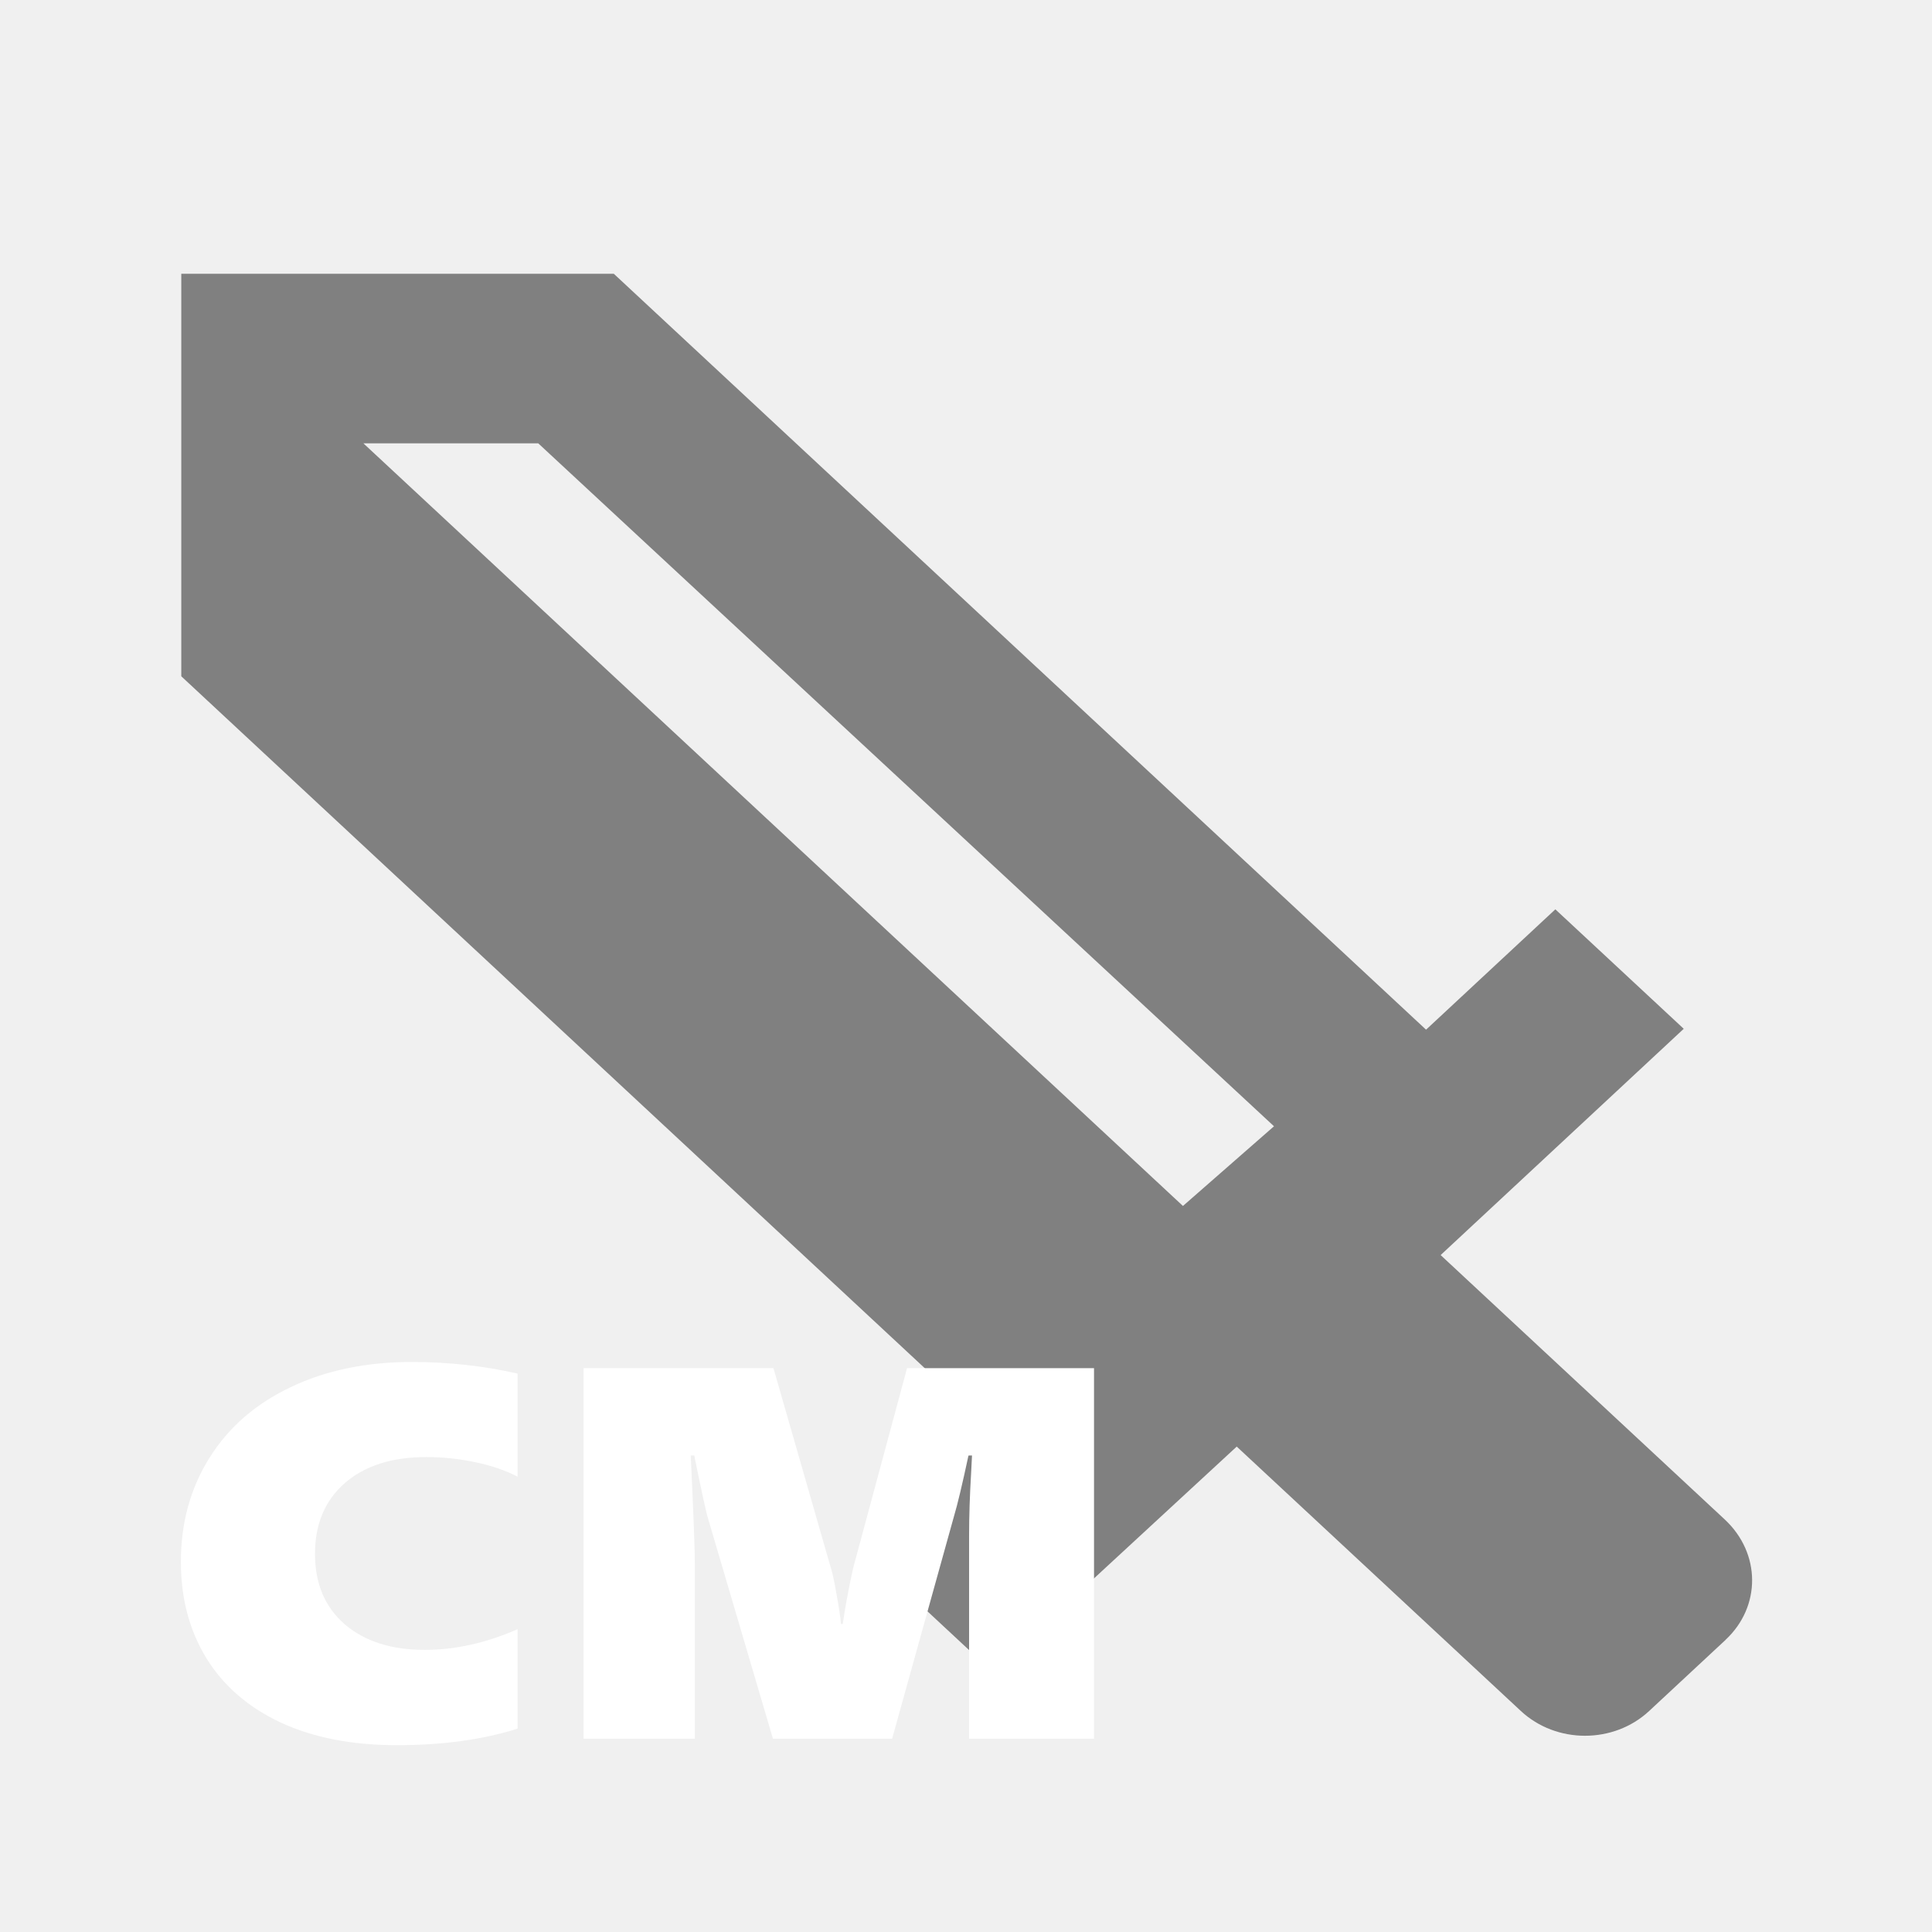
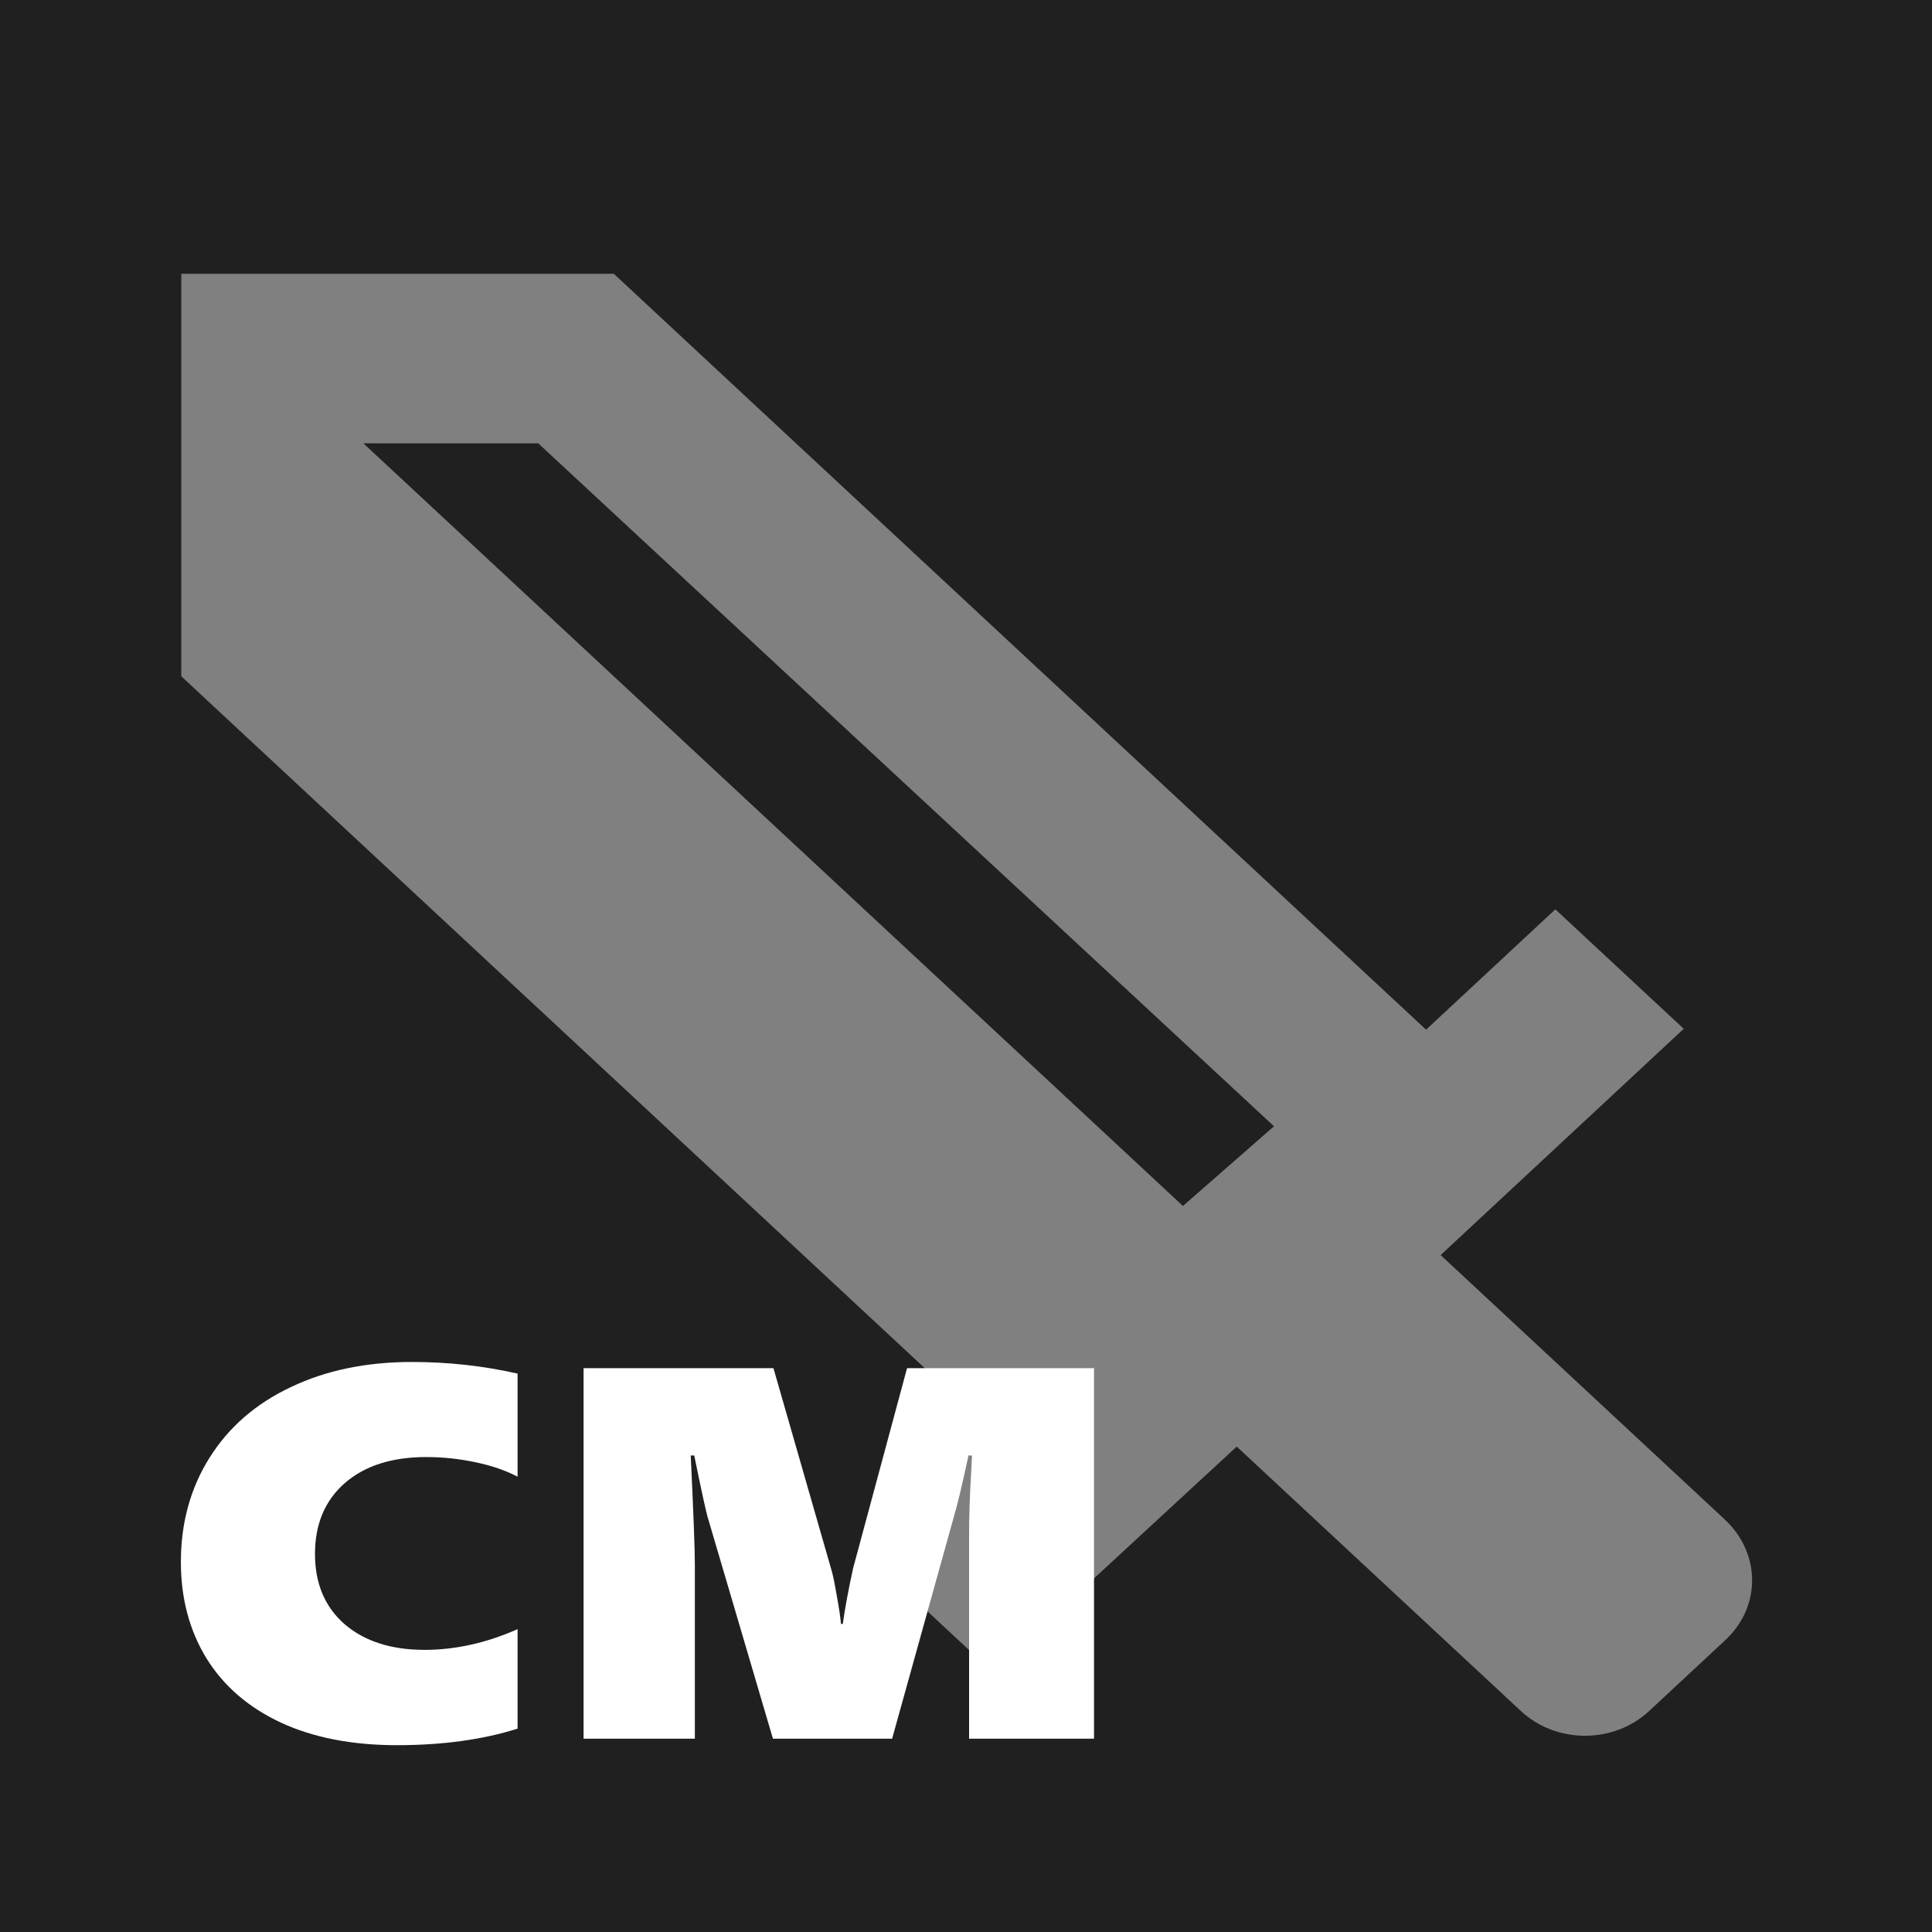
<svg xmlns="http://www.w3.org/2000/svg" version="1.1" width="24" height="24" viewBox="0 0 24 24" id="svg3336">
-   <defs id="defs3342" />
+   <rect style="fill:#202020;fill-opacity:1;fill-rule:evenodd;stroke:none;stroke-width:1px;stroke-linecap:butt;stroke-linejoin:miter;stroke-opacity:1" id="rect3344" width="24" height="24" x="0" y="0" />
  <path d="m 6.686,5.507 -2.172,0 10.181,9.474 1.131,-0.99 m 5.611,6.379 -0.95,0.884 c -0.441,0.411 -1.154,0.411 -1.595,0 l -3.529,-3.284 -3.032,2.8 -1.595,-1.484 1.606,-1.495 -10.09,-9.39 0,-5 5.373,0 10.09,9.39 1.606,-1.495 1.595,1.484 -3.02,2.811 3.529,3.284 c 0.452,0.421 0.452,1.084 0.011,1.495 z" id="path3338" style="fill:#808080" />
  <g transform="scale(1.065906,0.9381694)" style="font-style:normal;font-weight:normal;font-size:7.006px;line-height:125%;font-family:sans-serif;letter-spacing:0px;word-spacing:0px;fill:#000000;fill-opacity:1;stroke:none;stroke-width:1px;stroke-linecap:butt;stroke-linejoin:miter;stroke-opacity:1" id="text3350">
    <path d="m 6.032,22.889 q -0.609,0.219 -1.406,0.219 -0.783,0 -1.351,-0.298 -0.568,-0.301 -0.869,-0.852 -0.298,-0.554 -0.298,-1.276 0,-0.777 0.335,-1.382 0.335,-0.606 0.948,-0.934 0.612,-0.332 1.409,-0.332 0.636,0 1.232,0.154 l 0,1.365 Q 5.827,19.43 5.543,19.362 5.259,19.293 4.968,19.293 q -0.602,0 -0.951,0.346 -0.346,0.346 -0.346,0.937 0,0.588 0.346,0.931 0.349,0.339 0.931,0.339 0.537,0 1.084,-0.274 l 0,1.317 z" style="font-style:normal;font-variant:normal;font-weight:900;font-stretch:normal;font-family:'Segoe UI';-inkscape-font-specification:'Segoe UI Heavy';fill:#ffffff" id="path3339" />
    <path d="m 11.294,23.022 0,-2.689 q 0,-0.38 0.024,-0.835 l 0.01,-0.226 -0.041,0 q -0.109,0.578 -0.168,0.801 l -0.722,2.949 -1.389,0 -0.756,-2.915 q -0.031,-0.109 -0.161,-0.835 l -0.041,0 q 0.048,1.149 0.048,1.437 l 0,2.313 -1.297,0 0,-4.906 2.213,0 0.674,2.665 q 0.024,0.082 0.062,0.335 0.041,0.25 0.051,0.387 l 0.021,0 q 0.038,-0.311 0.12,-0.736 l 0.629,-2.651 2.179,0 0,4.906 -1.457,0 z" style="font-style:normal;font-variant:normal;font-weight:900;font-stretch:normal;font-family:'Segoe UI';-inkscape-font-specification:'Segoe UI Heavy';fill:#ffffff" id="path3341" />
  </g>
</svg>
